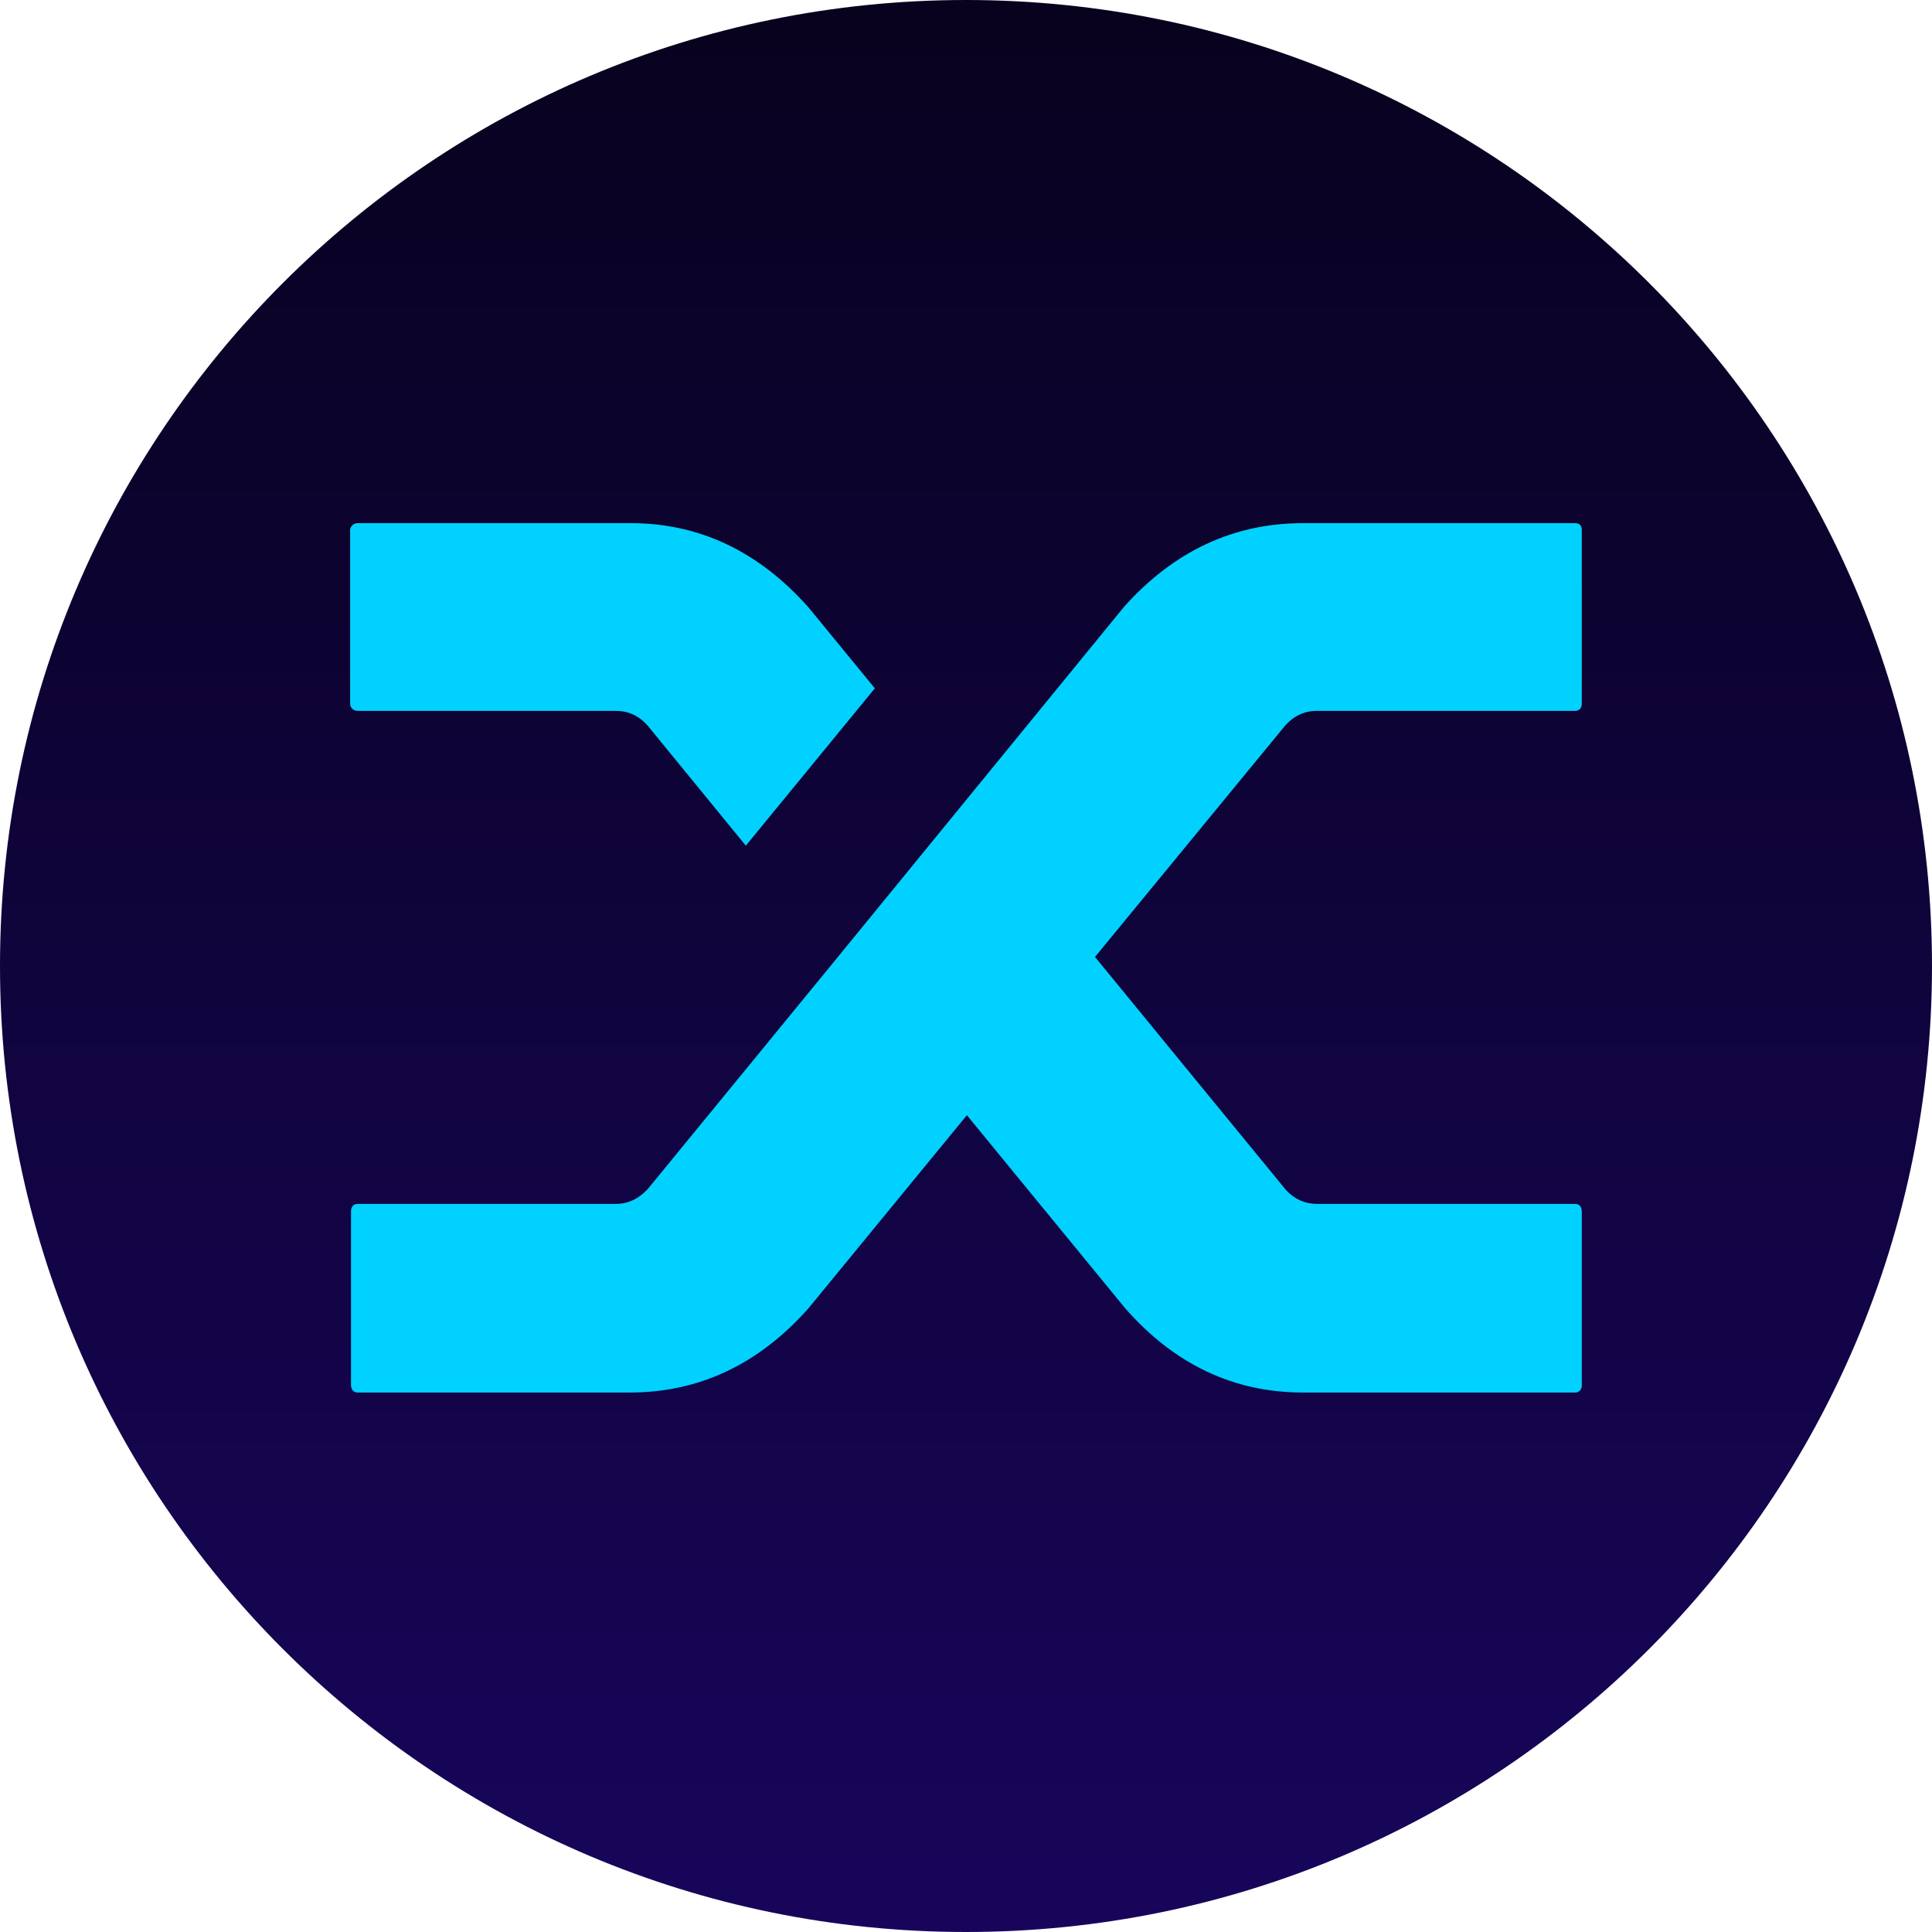
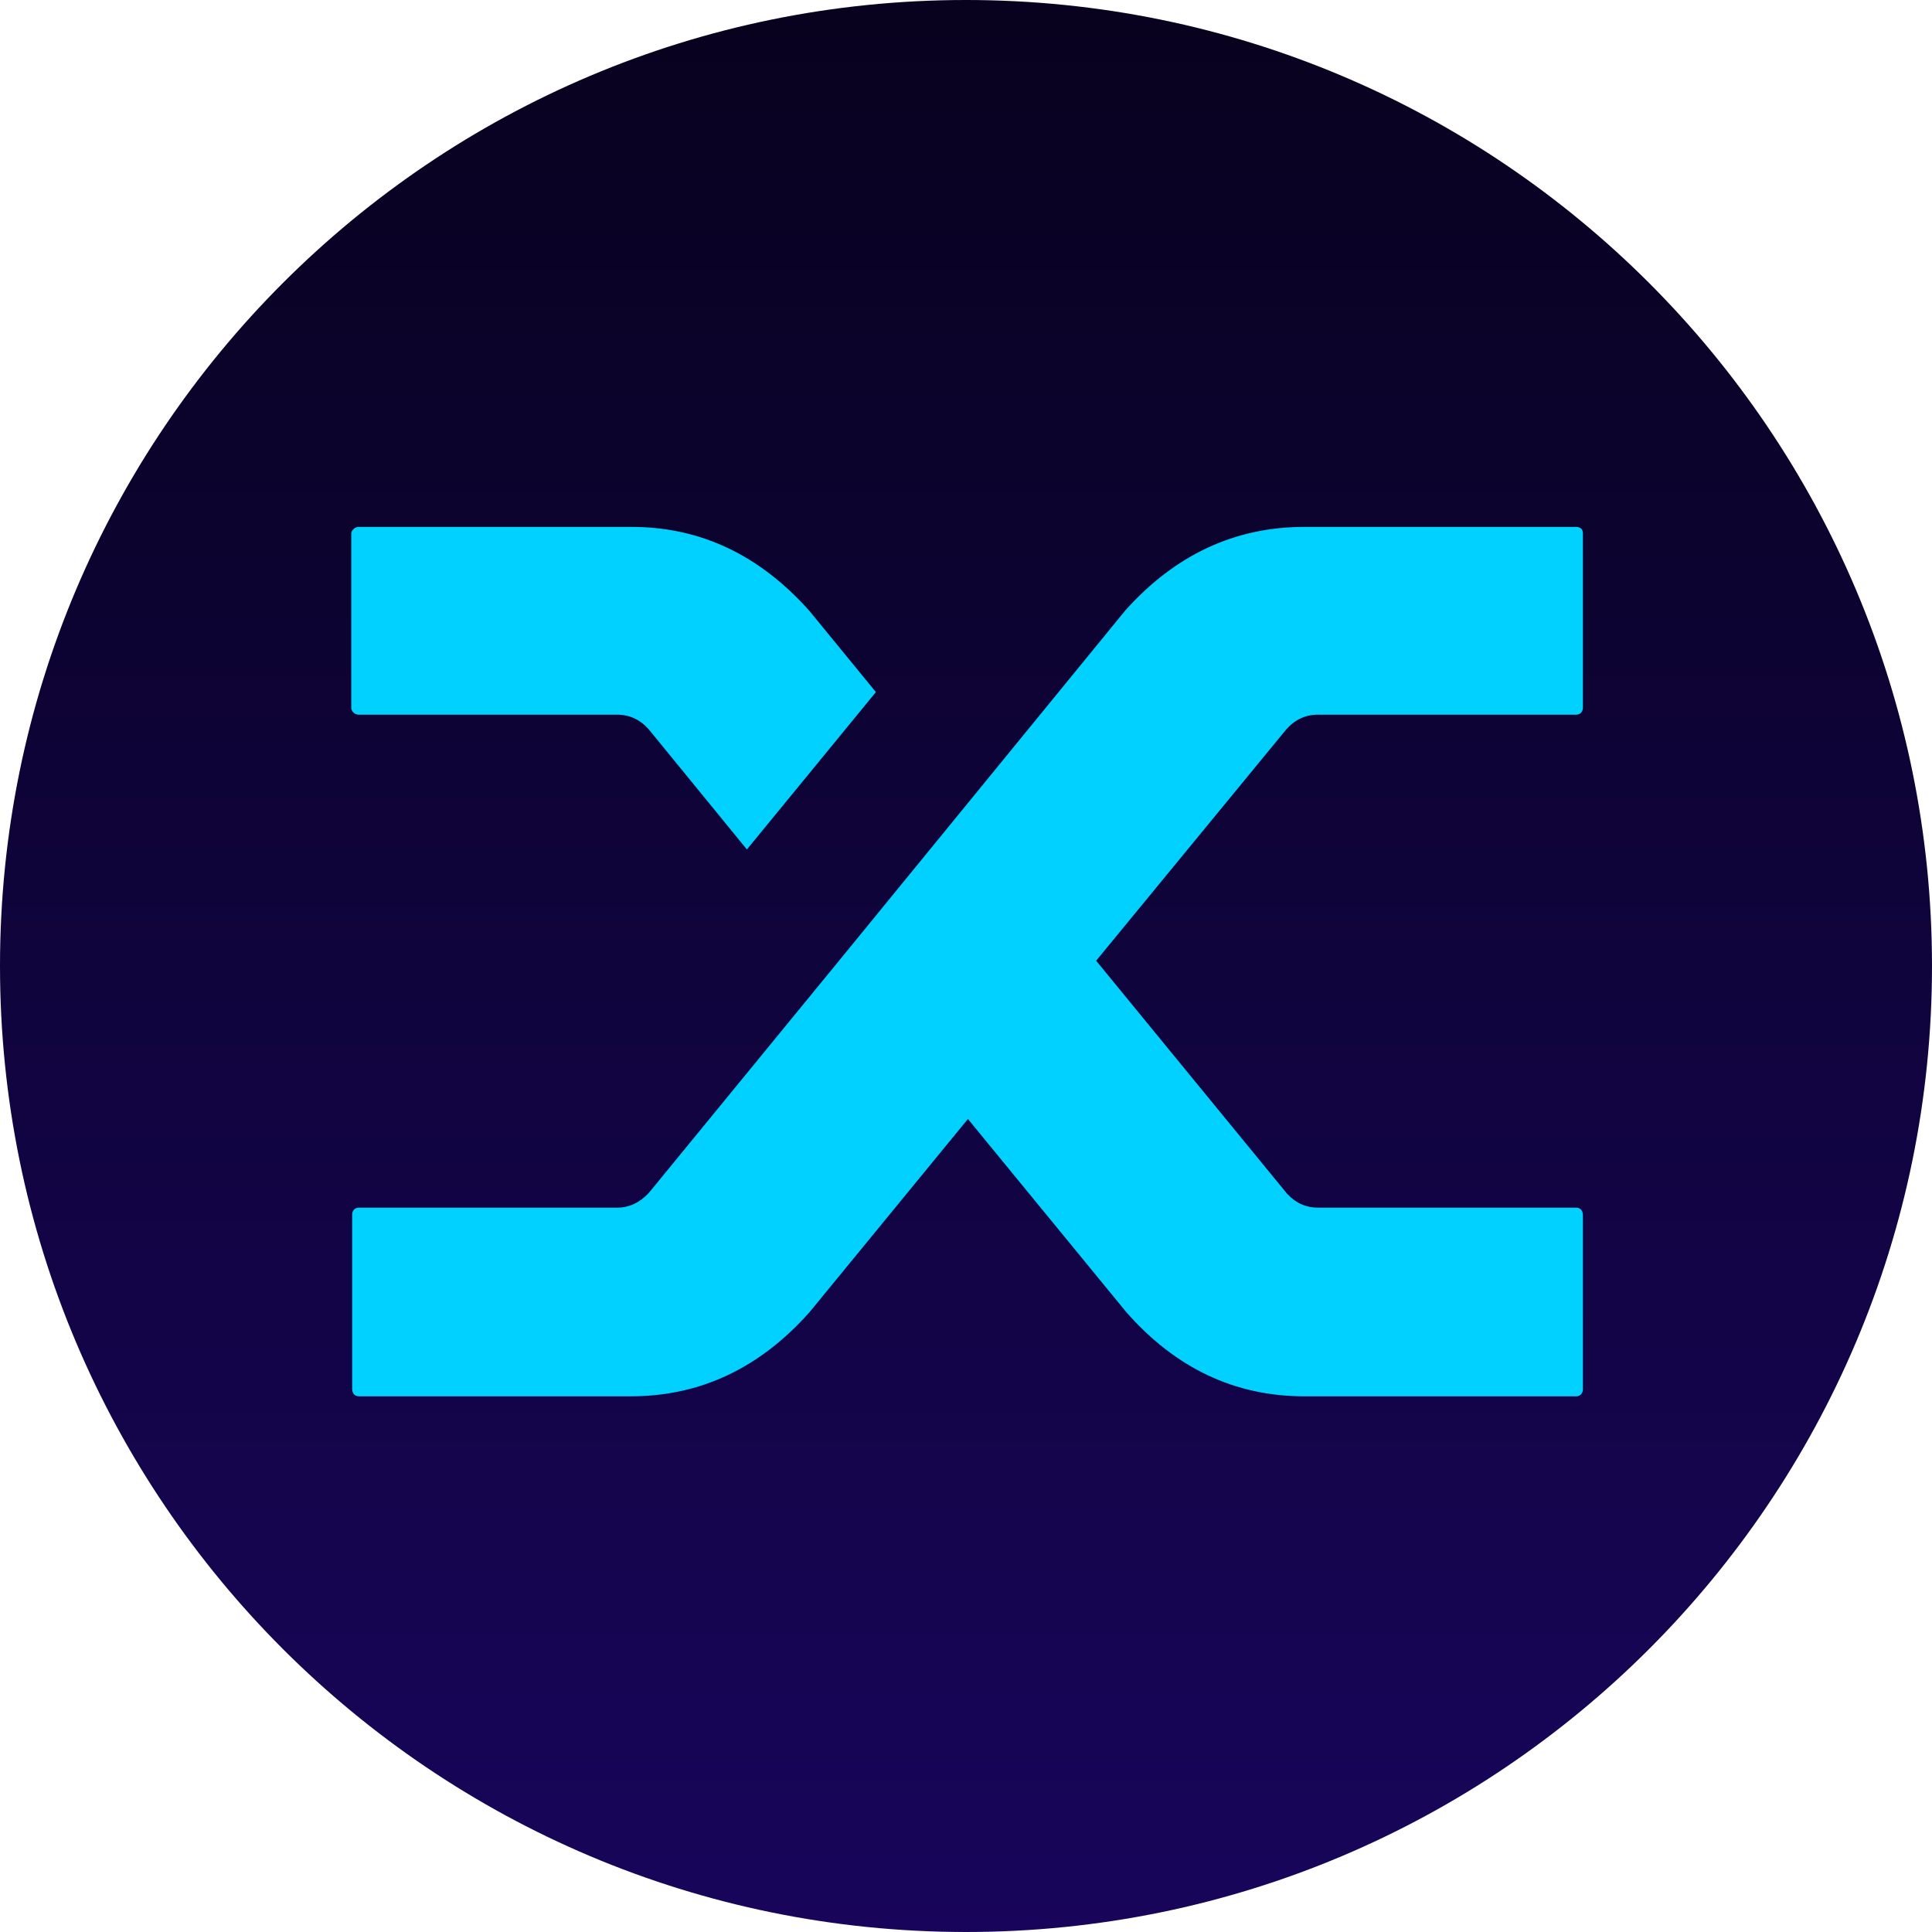
<svg xmlns="http://www.w3.org/2000/svg" width="22" height="22" viewBox="0 0 22 22" fill="none">
  <path d="M11 22C17.075 22 22 17.075 22 11C22 4.925 17.075 0 11 0C4.925 0 0 4.925 0 11C0 17.075 4.925 22 11 22Z" fill="url(#paint0_linear)" />
-   <mask id="mask0" mask-type="alpha" maskUnits="userSpaceOnUse" x="0" y="0" width="22" height="22">
-     <path d="M11 22C17.075 22 22 17.075 22 11C22 4.925 17.075 0 11 0C4.925 0 0 4.925 0 11C0 17.075 4.925 22 11 22Z" fill="url(#paint1_linear)" />
-   </mask>
-   <g mask="url(#mask0)">
-     <path d="M7.376 8.264C7.278 8.152 7.157 8.095 7.013 8.095H4.075C4.049 8.095 4.028 8.087 4.012 8.071C3.995 8.054 3.987 8.036 3.987 8.016V6.036C3.987 6.016 3.995 5.998 4.012 5.982C4.028 5.965 4.049 5.957 4.075 5.957H7.18C7.963 5.957 8.639 6.277 9.207 6.917L9.962 7.838L8.493 9.63L7.376 8.264ZM12.802 6.907C13.37 6.274 14.049 5.957 14.839 5.957H17.934C17.96 5.957 17.98 5.964 17.993 5.977C18.006 5.99 18.012 6.01 18.012 6.036V8.016C18.012 8.036 18.006 8.054 17.993 8.071C17.98 8.087 17.96 8.095 17.934 8.095H14.996C14.852 8.095 14.732 8.152 14.633 8.264L12.469 10.897L14.643 13.55C14.741 13.656 14.859 13.709 14.996 13.709H17.934C17.96 13.709 17.98 13.717 17.993 13.734C18.006 13.75 18.012 13.772 18.012 13.798V15.778C18.012 15.798 18.006 15.816 17.993 15.832C17.98 15.849 17.96 15.857 17.934 15.857H14.839C14.049 15.857 13.373 15.537 12.812 14.897L11.01 12.699L9.207 14.897C8.639 15.537 7.96 15.857 7.17 15.857H4.075C4.049 15.857 4.029 15.849 4.017 15.832C4.003 15.816 3.997 15.794 3.997 15.768V13.788C3.997 13.768 4.003 13.75 4.017 13.733C4.029 13.717 4.049 13.709 4.075 13.709H7.013C7.151 13.709 7.271 13.653 7.376 13.54L9.501 10.946L12.802 6.907Z" fill="#00D1FF" />
-   </g>
+   <path d="M7.389 8.307C7.291 8.195 7.17 8.138 7.026 8.138H4.088C4.062 8.138 4.041 8.13 4.025 8.114C4.008 8.097 4 8.079 4 8.059V6.079C4 6.059 4.008 6.041 4.025 6.025C4.041 6.008 4.062 6 4.088 6H7.193C7.976 6 8.652 6.32 9.22 6.96L9.974 7.881L8.505 9.673L7.389 8.307ZM12.815 6.95C13.383 6.317 14.062 6 14.852 6H17.947C17.973 6 17.992 6.007 18.006 6.02C18.018 6.033 18.025 6.053 18.025 6.079V8.059C18.025 8.079 18.018 8.097 18.006 8.114C17.992 8.13 17.973 8.138 17.947 8.138H15.009C14.865 8.138 14.744 8.195 14.646 8.307L12.482 10.94L14.656 13.593C14.754 13.699 14.871 13.752 15.009 13.752H17.947C17.973 13.752 17.992 13.76 18.006 13.777C18.018 13.793 18.025 13.815 18.025 13.841V15.821C18.025 15.841 18.018 15.859 18.006 15.875C17.992 15.892 17.973 15.9 17.947 15.9H14.852C14.062 15.9 13.386 15.58 12.824 14.94L11.022 12.742L9.22 14.94C8.652 15.58 7.973 15.9 7.183 15.9H4.088C4.062 15.9 4.042 15.892 4.029 15.875C4.016 15.859 4.01 15.837 4.01 15.811V13.831C4.01 13.811 4.016 13.793 4.029 13.776C4.042 13.76 4.062 13.752 4.088 13.752H7.026C7.163 13.752 7.284 13.696 7.389 13.583L9.514 10.989L12.815 6.95Z" fill="#00D1FF" />
  <defs>
    <linearGradient id="paint0_linear" x1="11" y1="0" x2="11" y2="32.167" gradientUnits="userSpaceOnUse">
      <stop stop-color="#08021E" />
      <stop offset="1" stop-color="#1F0777" />
    </linearGradient>
-     <linearGradient id="paint1_linear" x1="11" y1="0" x2="11" y2="32.167" gradientUnits="userSpaceOnUse">
-       <stop stop-color="#08021E" />
-       <stop offset="1" stop-color="#1F0777" />
-     </linearGradient>
  </defs>
</svg>
